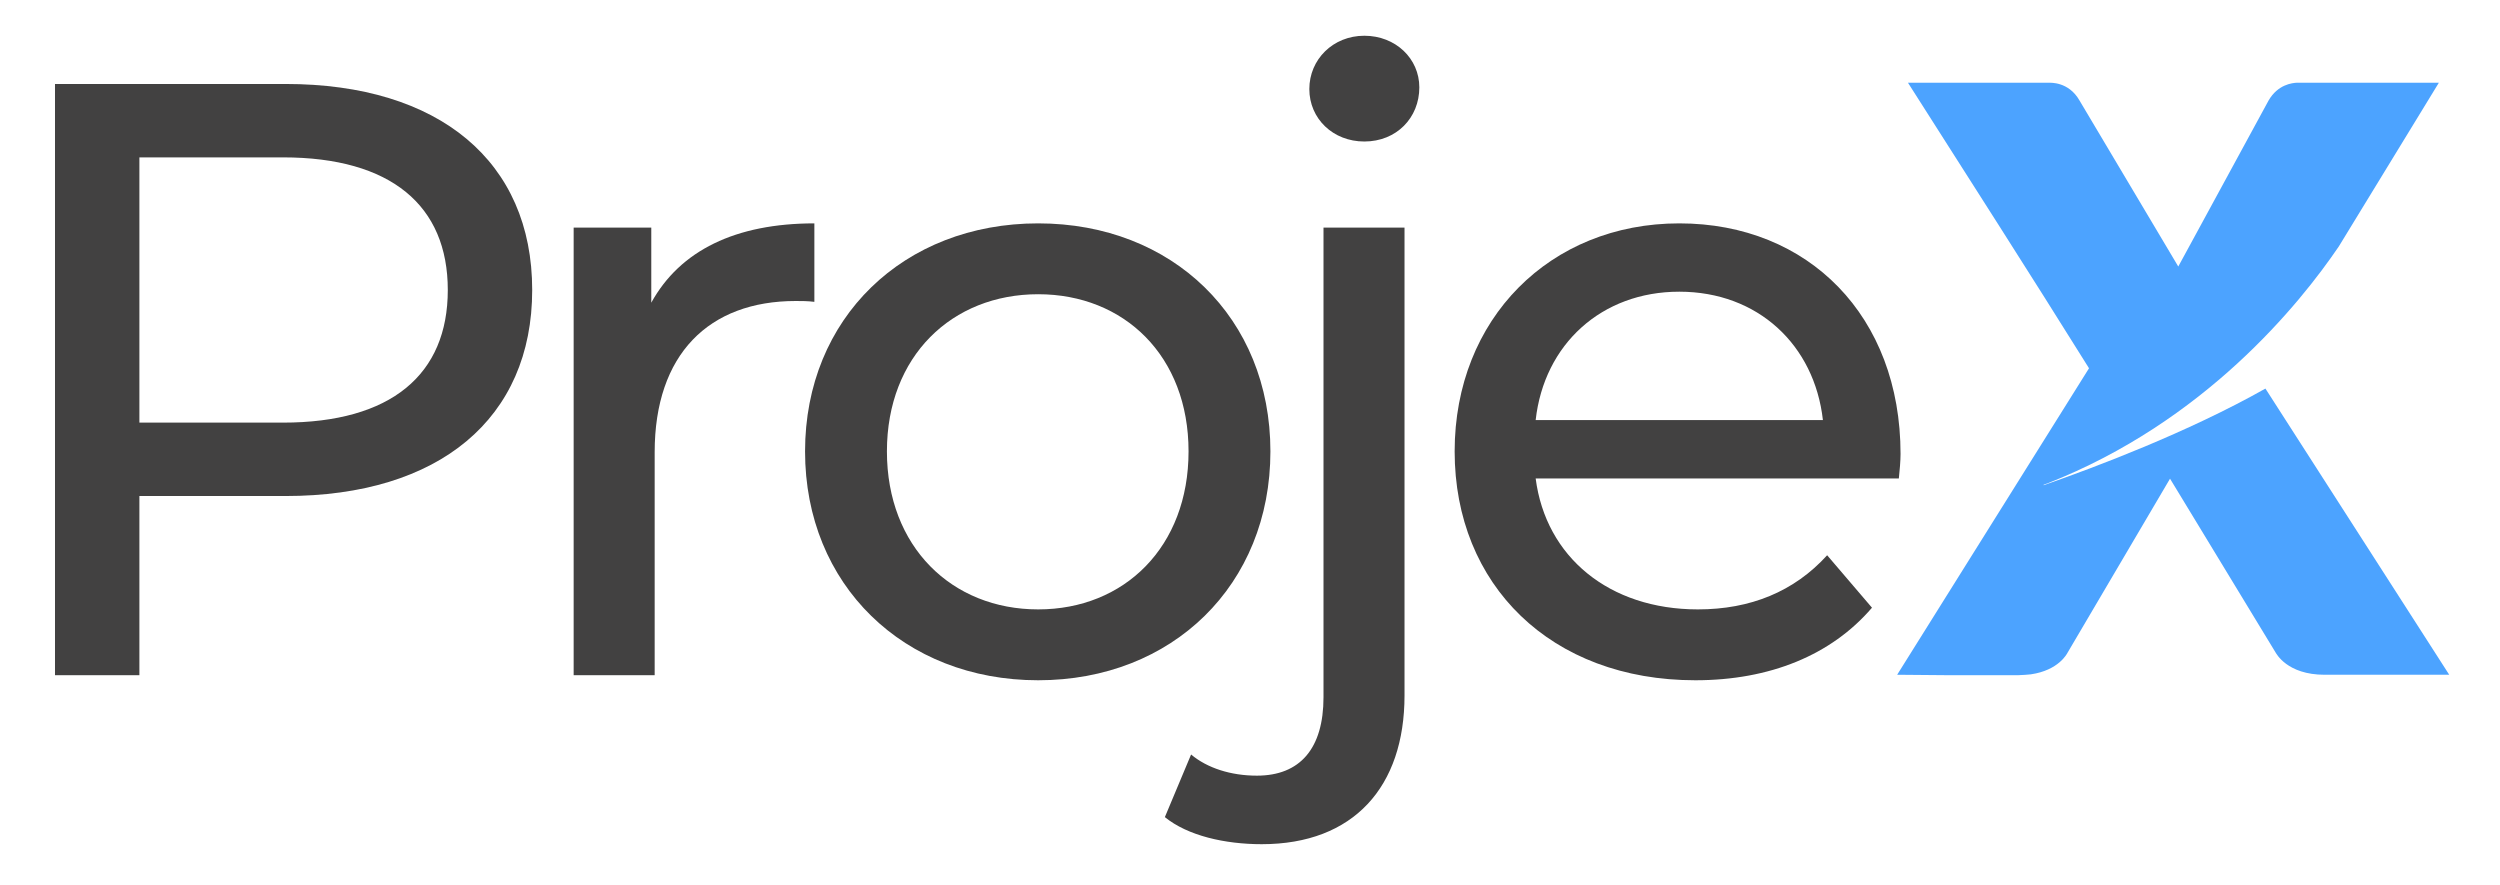
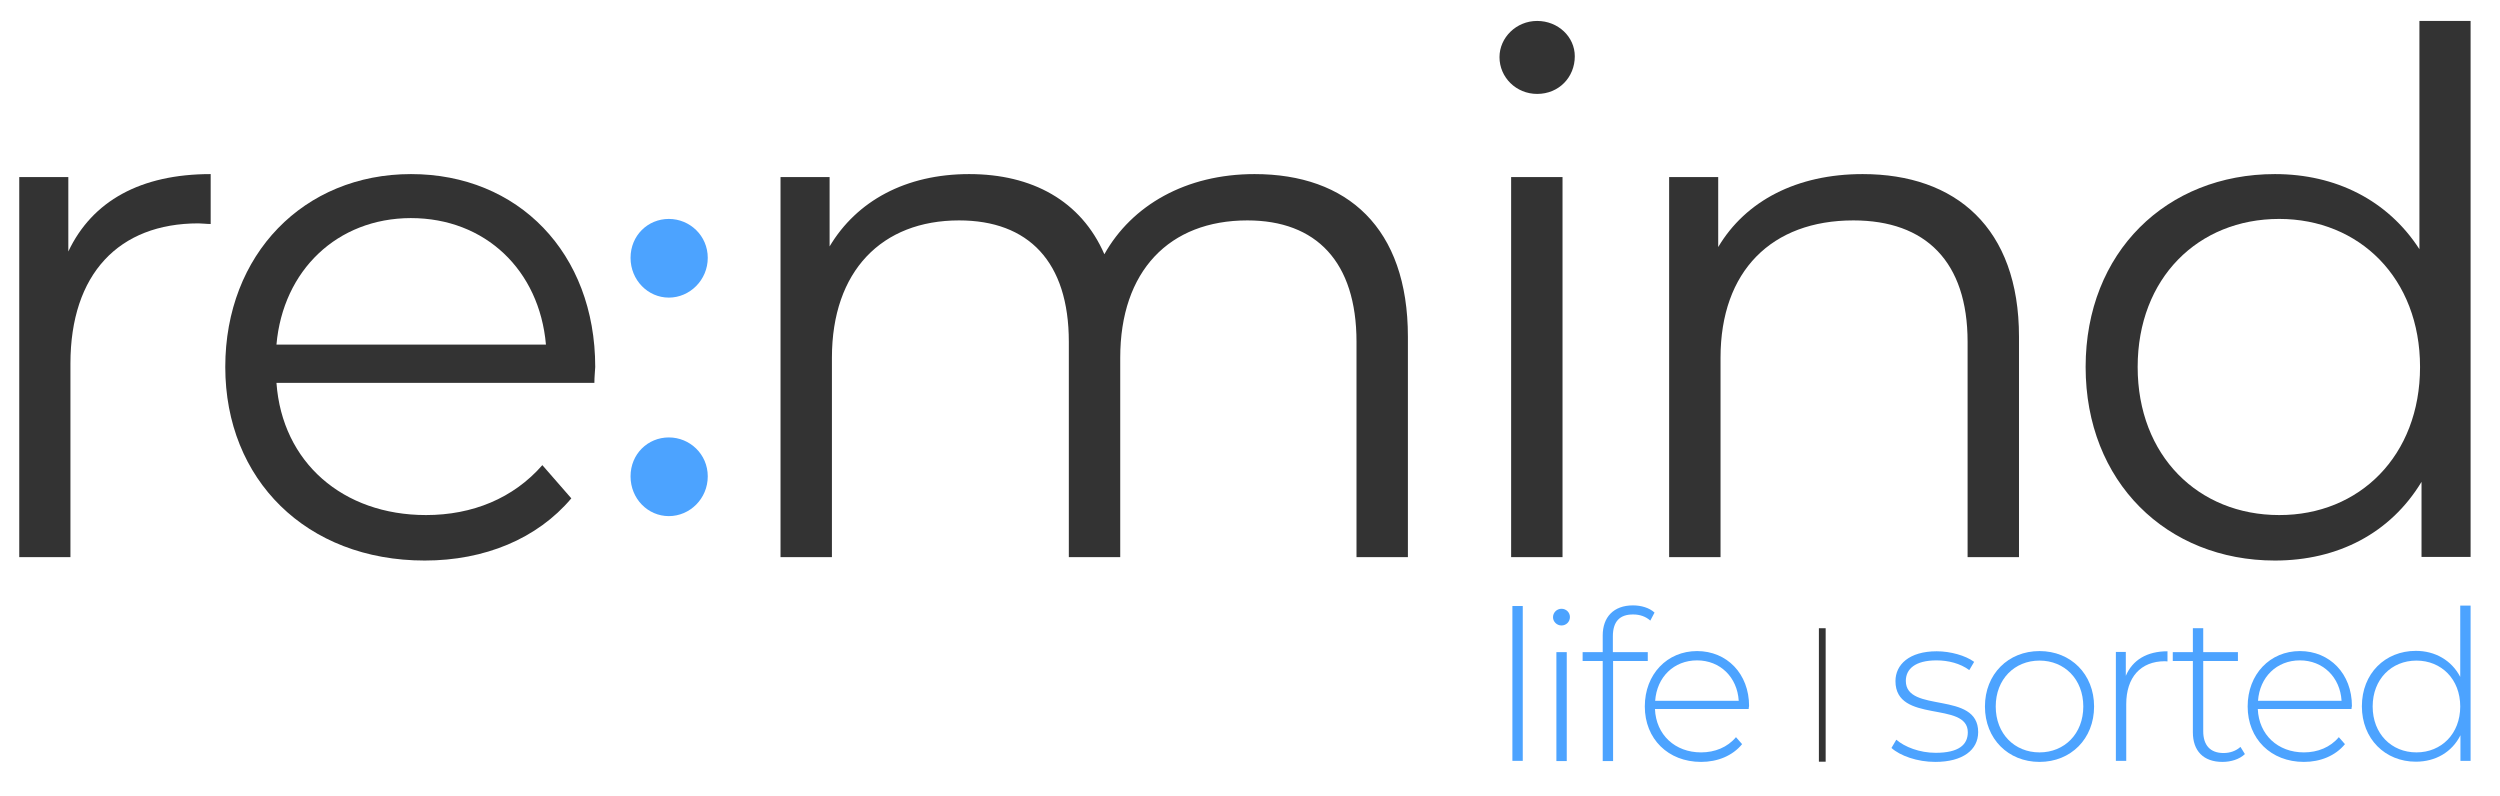
- <svg xmlns="http://www.w3.org/2000/svg" version="1.1" id="Layer_1" x="0px" y="0px" viewBox="0 0 1181.9 418" style="enable-background:new 0 0 1181.9 418;" xml:space="preserve">
+ <svg xmlns="http://www.w3.org/2000/svg" version="1.1" id="Layer_1" x="0px" y="0px" viewBox="0 0 1181.9 376" style="enable-background:new 0 0 1181.9 376;" xml:space="preserve">
  <style type="text/css">
- 	.st0{fill:#424141;}
+ 	.st0{fill:#333333;}
	.st1{fill:#4CA3FF;}
</style>
  <g>
-     <path class="st0" d="M251.6,137.1c0,60.7-43.9,97.4-116.6,97.4H65.9v84.7H26V39.7h109C207.7,39.7,251.6,76.4,251.6,137.1z    M211.7,137.1c0-39.9-26.8-62.7-77.9-62.7H65.9v125.4h67.9C184.9,199.8,211.7,177.1,211.7,137.1z" />
-     <path class="st0" d="M385,105.6v37.1c-3.2-0.4-6-0.4-8.8-0.4c-41.1,0-66.7,25.2-66.7,71.5v105.4h-38.3V107.6h36.7v35.5   C321.5,118.4,347.8,105.6,385,105.6z" />
-     <path class="st0" d="M380.6,213.4c0-63.1,46.7-107.8,110.2-107.8s109.8,44.7,109.8,107.8s-46.3,108.2-109.8,108.2   S380.6,276.5,380.6,213.4z M561.9,213.4c0-45.1-30.4-74.3-71.1-74.3s-71.5,29.2-71.5,74.3s30.7,74.7,71.5,74.7   S561.9,258.5,561.9,213.4z" />
-     <path class="st0" d="M550.7,386.3l12.4-29.6c7.6,6.4,18.8,10,31.1,10c20.4,0,31.5-12.8,31.5-37.1v-222H664v221.2   c0,43.1-24,70.3-67.5,70.3C579.1,399.1,561.5,395.1,550.7,386.3z M619,42.1c0-14,11.2-25.2,26-25.2s26,10.8,26,24.4   c0,14.4-10.8,25.6-26,25.6C630.2,66.9,619,56.1,619,42.1z" />
-     <path class="st0" d="M897.7,226.2H726c4.8,37.1,34.7,61.9,76.7,61.9c24.8,0,45.5-8.4,61.1-25.6l21.2,24.8   c-19.2,22.4-48.3,34.3-83.5,34.3c-68.3,0-113.8-45.1-113.8-108.2c0-62.7,45.1-107.8,106.2-107.8s104.6,43.9,104.6,109   C898.5,217.8,898.1,222.6,897.7,226.2z M726,198.6h135.8c-4-35.5-30.7-60.7-67.9-60.7C757.2,137.9,730,162.7,726,198.6z" />
-     <path class="st1" d="M1071,183.7c-37,20.9-81.2,37.4-102.9,45c-0.7,0.3-1.4,0.5-1.9,0.7l-0.1-0.2c0.6-0.2,1.2-0.5,1.9-0.7   c74.2-29.1,119.1-84.6,137.7-112l47.3-77.4h-67l0,0c-2.3,0.1-9.1,0.8-13.5,8.4c-0.1,0.1-42.7,78.5-42.7,78.5s-46.4-78-46.7-78.5   c-5.2-9.1-14-8.3-14.2-8.4H902c28.7,45.1,57.4,89.8,85.6,135L896.9,319l23.1,0.2h18.7h15.5c1.1,0,5.4-0.3,5.9-0.4   c13.1-1.9,17.1-9.7,17.4-10.3c0.1-0.2,48.4-82.2,48.4-82.2s49.5,81.5,49.8,82c0.4,0.6,5.5,10.7,23.3,10.7h15.5h43.4L1071,183.7z" />
+     <g>
+       <path class="st0" d="M99.6,82.3v23.6c-2,0-4.1-0.3-5.8-0.3c-37.6,0-60.5,23.9-60.5,66.3v91.5H9.1V83.7h23.2v35.2    C43.6,95,66.5,82.3,99.6,82.3z" />
+       <path class="st0" d="M281,181H130.7c2.7,37.6,31.4,62.5,70.7,62.5c21.9,0,41.3-7.9,55-23.6l13.7,15.7    c-16.1,19.1-41,29.4-69.3,29.4c-56,0-94.3-38.3-94.3-91.5c0-53.3,37.2-91.2,87.8-91.2c50.6,0,87.1,37.2,87.1,91.2    C281.3,175.6,281,178.3,281,181z M130.7,162.9h127.4c-3.1-35.2-28.7-59.8-63.9-59.8C159.4,103.2,133.8,127.8,130.7,162.9z" />
+       <path class="st1" d="M298.1,121.9c0-10.6,8.2-18.4,18.1-18.4s18.4,7.9,18.4,18.4s-8.5,18.8-18.4,18.8S298.1,132.4,298.1,121.9z     M298.1,225.2c0-10.6,8.2-18.4,18.1-18.4s18.4,7.9,18.4,18.4c0,10.6-8.5,18.8-18.4,18.8S298.1,235.8,298.1,225.2z" />
+       <path class="st0" d="M665.6,159.2v104.2h-24.3V161.6c0-37.9-19.1-57.4-51.6-57.4c-36.9,0-60.1,23.9-60.1,64.9v94.3h-24.3V161.6    c0-37.9-19.1-57.4-51.9-57.4c-36.5,0-60.1,23.9-60.1,64.9v94.3h-24.3V83.7h23.2v32.8C405,95,428.2,82.3,458.2,82.3    c29.7,0,52.9,12.6,63.9,37.9c13-23.2,38.6-37.9,71-37.9C636.9,82.3,665.6,107.6,665.6,159.2z" />
+       <path class="st0" d="M708.9,27c0-9.2,7.9-17.1,17.8-17.1c9.9,0,17.8,7.5,17.8,16.7c0,9.9-7.5,17.8-17.8,17.8    C716.8,44.4,708.9,36.6,708.9,27z M714.4,83.7h24.3v179.7h-24.3V83.7z" />
+       <path class="st0" d="M954.5,159.2v104.2h-24.3V161.6c0-37.9-19.8-57.4-54-57.4c-38.6,0-62.8,23.9-62.8,64.9v94.3h-24.3V83.7h23.2    v33.1c13-21.9,37.2-34.5,68.3-34.5C924.5,82.3,954.5,107.6,954.5,159.2z" />
+       <path class="st0" d="M1168,9.9v253.4h-23.2v-35.5c-14.7,24.3-39.6,37.2-69.3,37.2c-51.2,0-89.5-37.2-89.5-91.5    c0-54.3,38.3-91.2,89.5-91.2c28.7,0,53.3,12.3,68.3,35.5V9.9H1168z M1144.1,173.5c0-42-28.7-70-66.6-70c-38.3,0-66.9,28-66.9,70    s28.7,70,66.9,70C1115.4,243.6,1144.1,215.5,1144.1,173.5z" />
+     </g>
+   </g>
+   <g>
+     <path class="st1" d="M715,286.5h4.9v73.2H715V286.5z" />
+     <path class="st1" d="M734.2,291.8c0-2.2,1.8-4,4-4c2.3,0,4,1.8,4,3.9c0,2.3-1.8,4-4,4C736,295.7,734.2,293.9,734.2,291.8z    M735.8,308.3h4.9v51.5h-4.9V308.3z" />
+     <path class="st1" d="M762.5,300.8v7.5h16.5v4.2h-16.4v47.3h-4.9v-47.3h-9.5v-4.2h9.5v-7.9c0-8.6,5.1-14.2,14.3-14.2   c3.8,0,7.7,1.1,10.2,3.4l-2,3.8c-2.1-1.9-4.9-2.9-8-2.9C765.7,290.4,762.5,293.9,762.5,300.8z" />
+     <path class="st1" d="M826.7,335.2h-44.3c0.5,12.2,9.5,20.5,21.8,20.5c6.5,0,12.5-2.4,16.5-7.2l2.9,3.3c-4.5,5.5-11.6,8.4-19.4,8.4   c-15.6,0-26.6-10.9-26.6-26.2s10.6-26.2,24.7-26.2c14.1,0,24.6,10.7,24.6,26C826.8,334.2,826.7,334.7,826.7,335.2z M782.5,331.3   H822c-0.7-11.2-8.8-19.1-19.7-19.1C791.3,312.2,783.3,320.1,782.5,331.3z" />
+     <path class="st0" d="M859.9,297h3.2v63.1h-3.2V297z" />
+     <path class="st1" d="M894.2,353.6l2.3-3.9c3.9,3.4,11,6.2,18.6,6.2c10.9,0,15.2-3.8,15.2-9.7c0-15-34.2-3.9-34.2-24.2   c0-7.8,6.5-14.1,19.5-14.1c6.5,0,13.6,2,17.7,5l-2.3,3.9c-4.3-3.2-10-4.6-15.5-4.6c-10.1,0-14.5,4.1-14.5,9.7   c0,15.5,34.2,4.5,34.2,24.2c0,8.4-7.2,14.1-20.3,14.1C906.4,360.2,898.3,357.3,894.2,353.6z" />
+     <path class="st1" d="M938.4,334c0-15.3,11-26.2,25.8-26.2c14.8,0,25.8,10.9,25.8,26.2s-11,26.2-25.8,26.2   C949.4,360.2,938.4,349.3,938.4,334z M984.9,334c0-12.9-8.9-21.7-20.7-21.7c-11.8,0-20.7,8.8-20.7,21.7c0,12.9,8.9,21.7,20.7,21.7   C976,355.7,984.9,346.9,984.9,334z" />
+     <path class="st1" d="M1024.7,307.9v4.8c-0.4,0-0.8-0.1-1.2-0.1c-11.5,0-18.3,7.6-18.3,20.3v26.8h-4.9v-51.5h4.7v11.3   C1008.2,312,1015,307.9,1024.7,307.9z" />
+     <path class="st1" d="M1061.3,356.5c-2.6,2.5-6.7,3.7-10.6,3.7c-9.1,0-14-5.3-14-14v-33.7h-9.5v-4.2h9.5V297h4.9v11.3h16.4v4.2   h-16.4v33.2c0,6.6,3.3,10.3,9.6,10.3c3.1,0,5.9-1,8-2.9L1061.3,356.5z" />
+     <path class="st1" d="M1111.7,335.2h-44.3c0.5,12.2,9.5,20.5,21.8,20.5c6.5,0,12.5-2.4,16.5-7.2l2.9,3.3c-4.5,5.5-11.6,8.4-19.4,8.4   c-15.6,0-26.6-10.9-26.6-26.2s10.6-26.2,24.7-26.2c14.1,0,24.6,10.7,24.6,26C1111.8,334.2,1111.7,334.7,1111.7,335.2z    M1067.5,331.3h39.5c-0.7-11.2-8.8-19.1-19.7-19.1C1076.3,312.2,1068.3,320.1,1067.5,331.3z" />
+     <path class="st1" d="M1168,286.5v73.2h-4.8v-12.1c-4,8-11.8,12.5-21.1,12.5c-14.5,0-25.5-10.8-25.5-26.2c0-15.5,11-26.2,25.5-26.2   c9.2,0,16.9,4.5,21,12.3v-33.7H1168z M1163.1,334c0-12.9-8.9-21.7-20.7-21.7s-20.7,8.8-20.7,21.7c0,12.9,8.9,21.7,20.7,21.7   S1163.1,346.9,1163.1,334z" />
  </g>
</svg>
